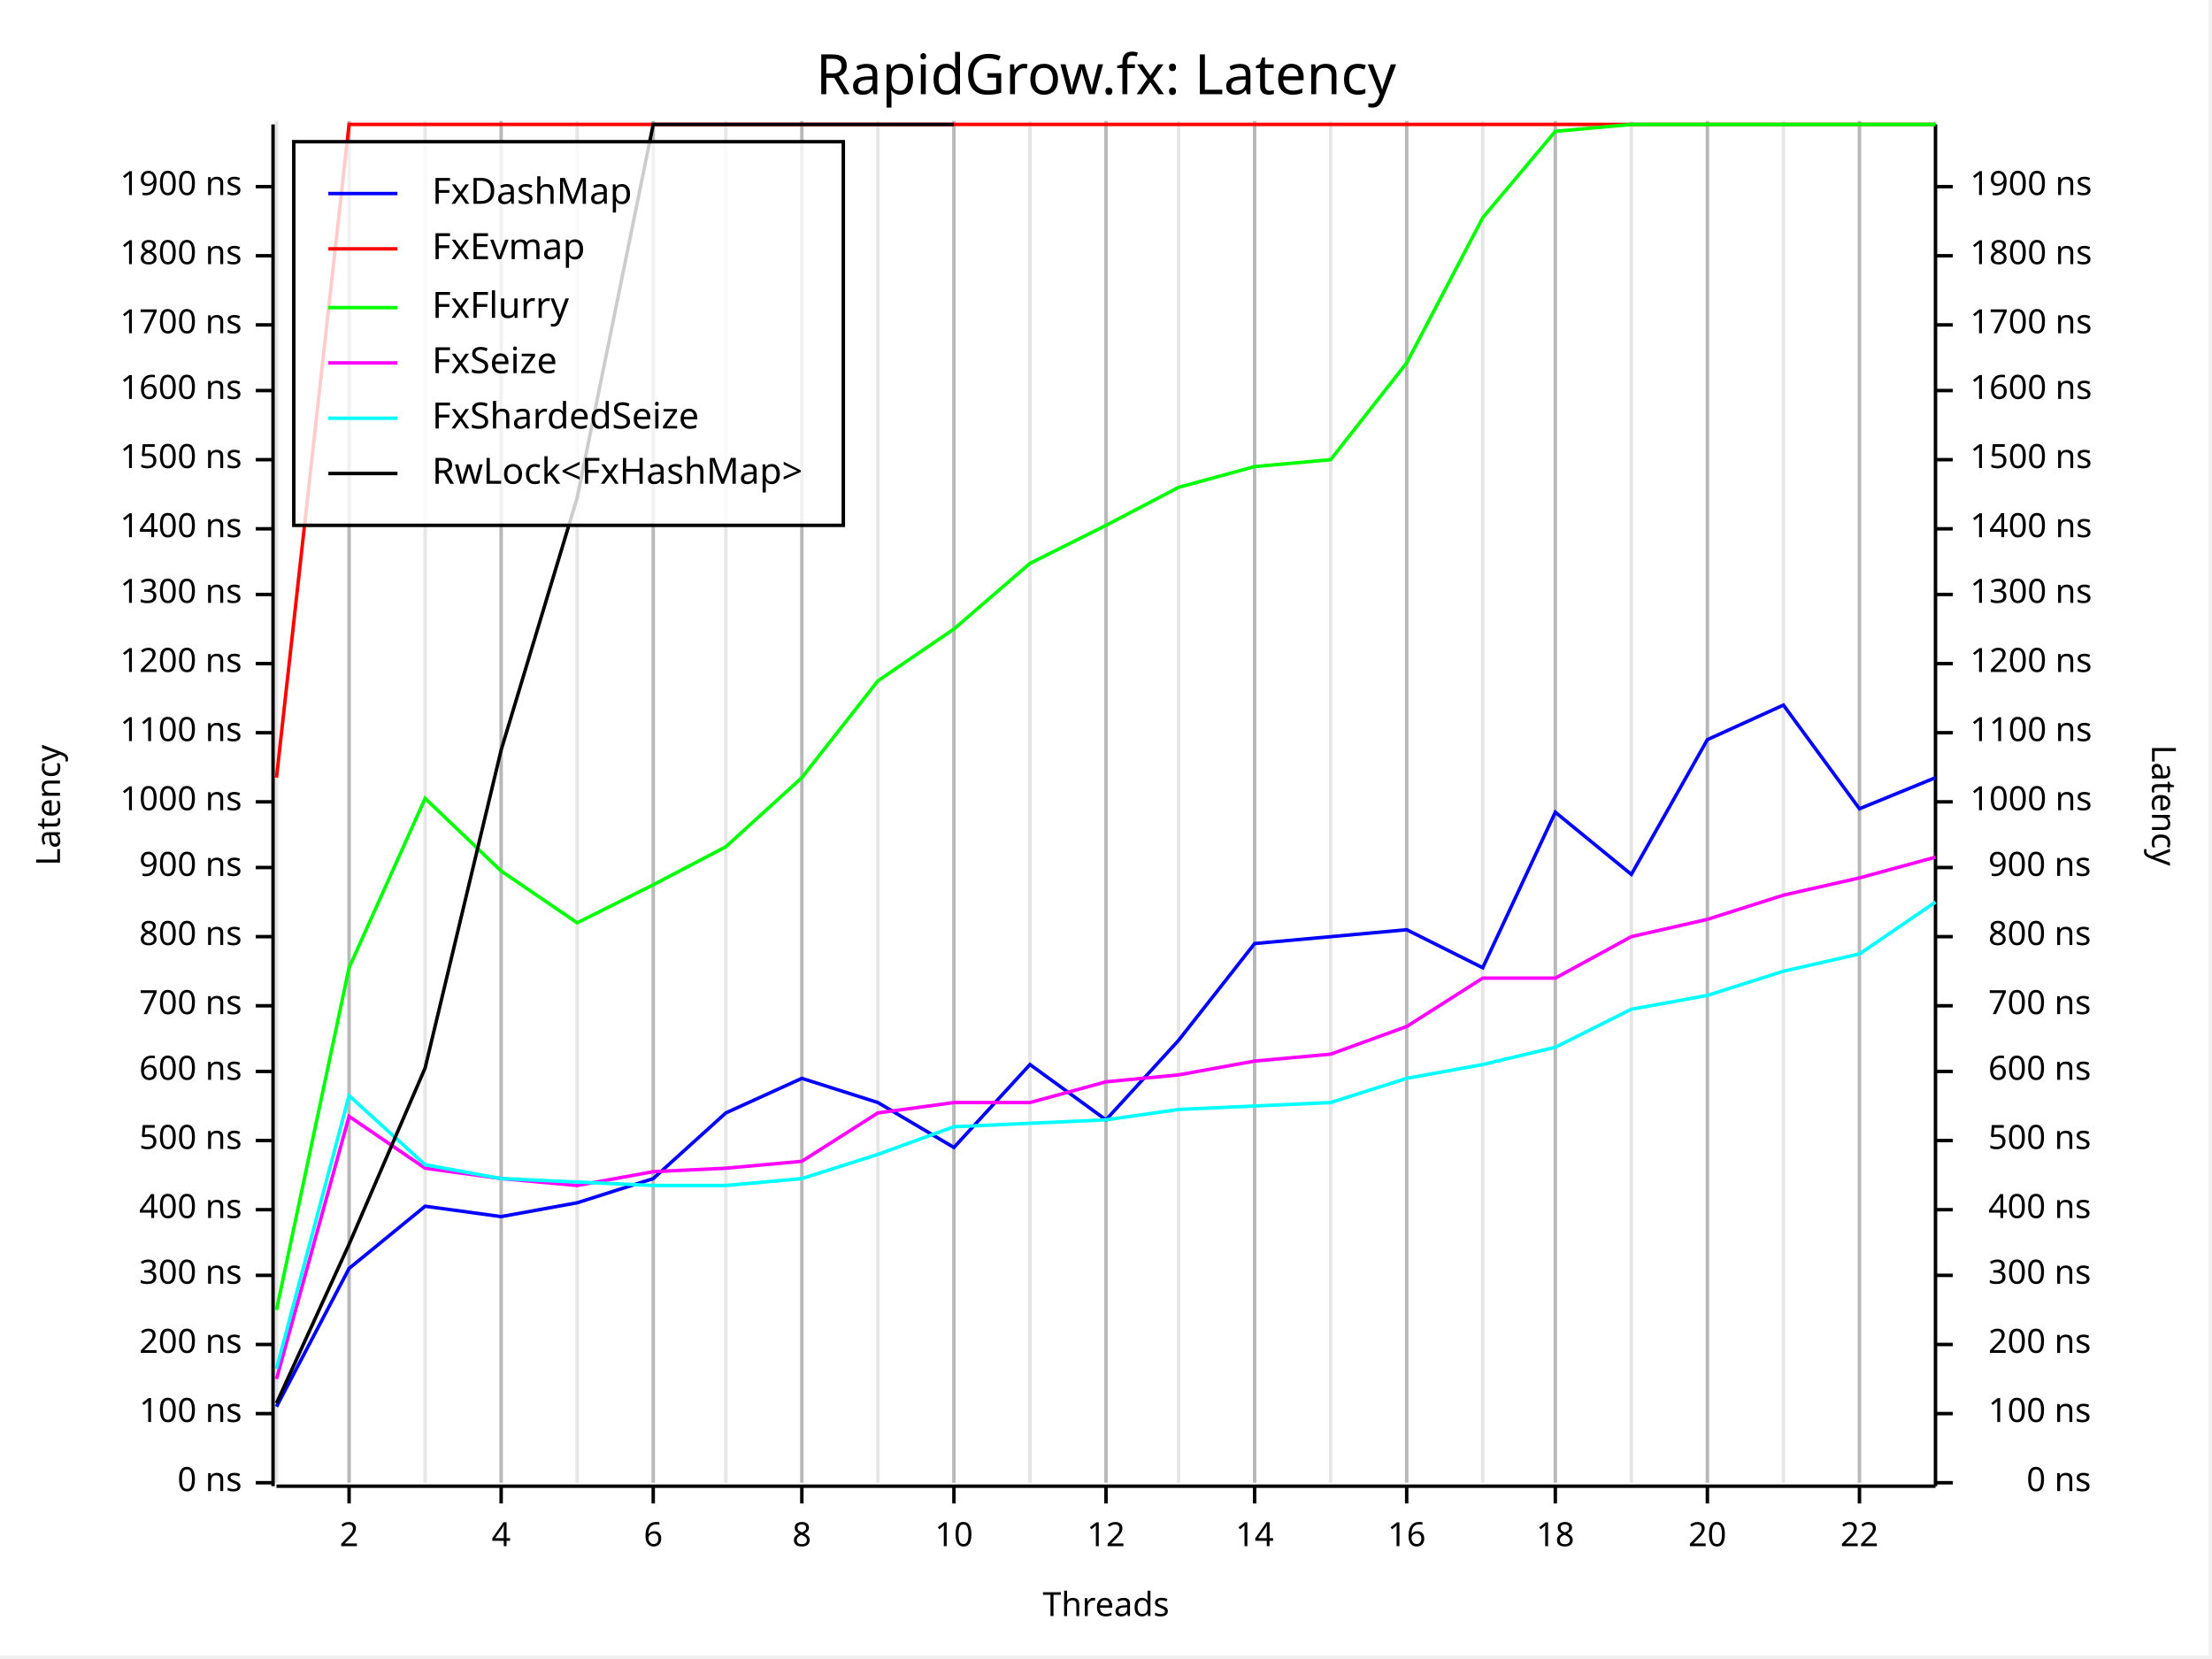
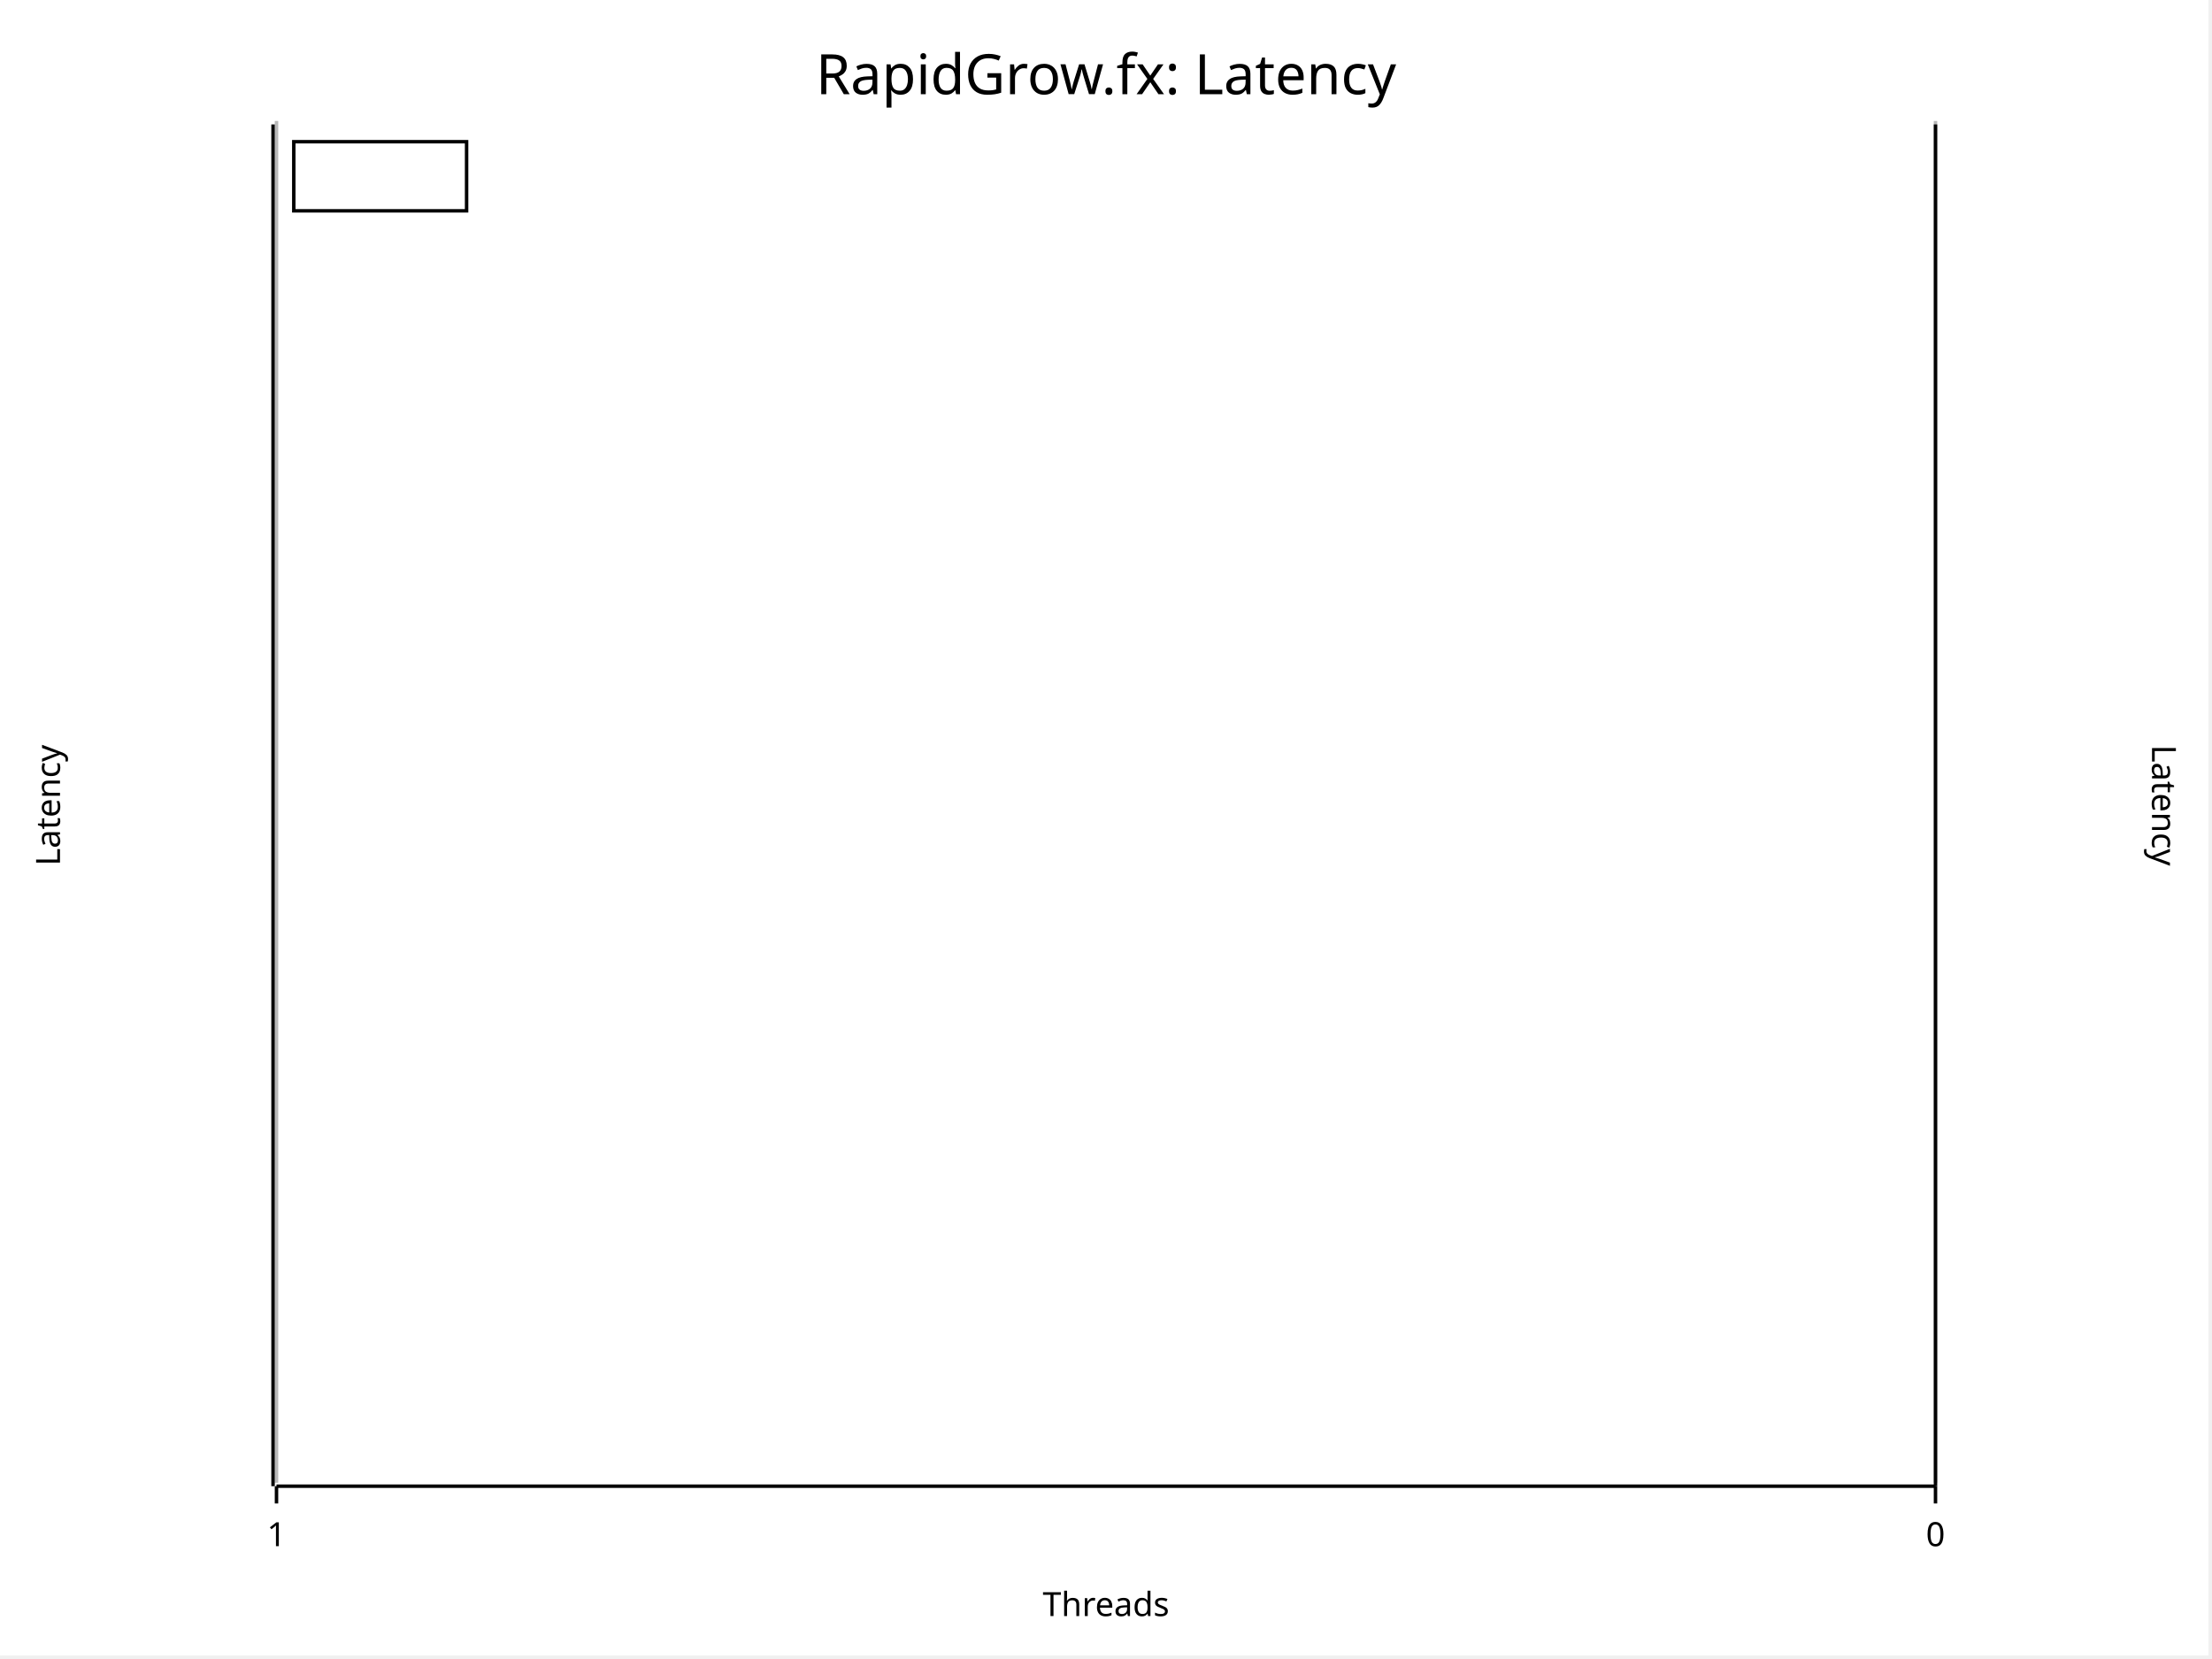
<svg xmlns="http://www.w3.org/2000/svg" width="640" height="480" viewBox="0 0 640 480">
  <rect x="0" y="0" width="639" height="479" opacity="1" fill="#FFFFFF" stroke="none" />
  <text x="320" y="15" dy="0.76em" text-anchor="middle" font-family="Fira Code" font-size="16.129" opacity="1" fill="#000000">
RapidGrow.fx: Latency
</text>
+   <line opacity="0.1" stroke="#000000" stroke-width="1" x1="560" y1="429" x2="560" y2="35" />
  <line opacity="0.1" stroke="#000000" stroke-width="1" x1="80" y1="429" x2="80" y2="35" />
-   <line opacity="0.1" stroke="#000000" stroke-width="1" x1="101" y1="429" x2="101" y2="35" />
-   <line opacity="0.1" stroke="#000000" stroke-width="1" x1="123" y1="429" x2="123" y2="35" />
-   <line opacity="0.1" stroke="#000000" stroke-width="1" x1="145" y1="429" x2="145" y2="35" />
-   <line opacity="0.1" stroke="#000000" stroke-width="1" x1="167" y1="429" x2="167" y2="35" />
-   <line opacity="0.1" stroke="#000000" stroke-width="1" x1="189" y1="429" x2="189" y2="35" />
-   <line opacity="0.1" stroke="#000000" stroke-width="1" x1="210" y1="429" x2="210" y2="35" />
-   <line opacity="0.1" stroke="#000000" stroke-width="1" x1="232" y1="429" x2="232" y2="35" />
-   <line opacity="0.1" stroke="#000000" stroke-width="1" x1="254" y1="429" x2="254" y2="35" />
-   <line opacity="0.1" stroke="#000000" stroke-width="1" x1="276" y1="429" x2="276" y2="35" />
-   <line opacity="0.1" stroke="#000000" stroke-width="1" x1="298" y1="429" x2="298" y2="35" />
-   <line opacity="0.1" stroke="#000000" stroke-width="1" x1="320" y1="429" x2="320" y2="35" />
-   <line opacity="0.1" stroke="#000000" stroke-width="1" x1="341" y1="429" x2="341" y2="35" />
-   <line opacity="0.1" stroke="#000000" stroke-width="1" x1="363" y1="429" x2="363" y2="35" />
-   <line opacity="0.1" stroke="#000000" stroke-width="1" x1="385" y1="429" x2="385" y2="35" />
-   <line opacity="0.1" stroke="#000000" stroke-width="1" x1="407" y1="429" x2="407" y2="35" />
-   <line opacity="0.1" stroke="#000000" stroke-width="1" x1="429" y1="429" x2="429" y2="35" />
-   <line opacity="0.1" stroke="#000000" stroke-width="1" x1="450" y1="429" x2="450" y2="35" />
-   <line opacity="0.1" stroke="#000000" stroke-width="1" x1="472" y1="429" x2="472" y2="35" />
-   <line opacity="0.1" stroke="#000000" stroke-width="1" x1="494" y1="429" x2="494" y2="35" />
-   <line opacity="0.1" stroke="#000000" stroke-width="1" x1="516" y1="429" x2="516" y2="35" />
-   <line opacity="0.1" stroke="#000000" stroke-width="1" x1="538" y1="429" x2="538" y2="35" />
-   <line opacity="0.1" stroke="#000000" stroke-width="1" x1="560" y1="429" x2="560" y2="35" />
  <text x="10" y="233" dy="0.76em" text-anchor="middle" font-family="sans-serif" font-size="9.677" opacity="1" fill="#000000" transform="rotate(270, 10, 233)">
Latency
</text>
  <text x="320" y="470" dy="-0.5ex" text-anchor="middle" font-family="sans-serif" font-size="9.677" opacity="1" fill="#000000">
Threads
</text>
  <text x="630" y="233" dy="0.76em" text-anchor="middle" font-family="sans-serif" font-size="9.677" opacity="1" fill="#000000" transform="rotate(90, 630, 233)">
Latency
</text>
-   <line opacity="0.2" stroke="#000000" stroke-width="1" x1="101" y1="429" x2="101" y2="35" />
-   <line opacity="0.2" stroke="#000000" stroke-width="1" x1="145" y1="429" x2="145" y2="35" />
-   <line opacity="0.2" stroke="#000000" stroke-width="1" x1="189" y1="429" x2="189" y2="35" />
-   <line opacity="0.2" stroke="#000000" stroke-width="1" x1="232" y1="429" x2="232" y2="35" />
-   <line opacity="0.2" stroke="#000000" stroke-width="1" x1="276" y1="429" x2="276" y2="35" />
-   <line opacity="0.2" stroke="#000000" stroke-width="1" x1="320" y1="429" x2="320" y2="35" />
-   <line opacity="0.2" stroke="#000000" stroke-width="1" x1="363" y1="429" x2="363" y2="35" />
-   <line opacity="0.2" stroke="#000000" stroke-width="1" x1="407" y1="429" x2="407" y2="35" />
-   <line opacity="0.2" stroke="#000000" stroke-width="1" x1="450" y1="429" x2="450" y2="35" />
-   <line opacity="0.2" stroke="#000000" stroke-width="1" x1="494" y1="429" x2="494" y2="35" />
-   <line opacity="0.2" stroke="#000000" stroke-width="1" x1="538" y1="429" x2="538" y2="35" />
+   <line opacity="0.2" stroke="#000000" stroke-width="1" x1="560" y1="429" x2="560" y2="35" />
+   <line opacity="0.2" stroke="#000000" stroke-width="1" x1="80" y1="429" x2="80" y2="35" />
  <polyline fill="none" opacity="1" stroke="#000000" stroke-width="1" points="79,36 79,430 " />
-   <text x="70" y="429" dy="0.5ex" text-anchor="end" font-family="sans-serif" font-size="9.677" opacity="1" fill="#000000">
- 0 ns
+   <polyline fill="none" opacity="1" stroke="#000000" stroke-width="1" points="80,430 560,430 " />
+   <text x="560" y="440" dy="0.76em" text-anchor="middle" font-family="sans-serif" font-size="9.677" opacity="1" fill="#000000">
+ 0
</text>
-   <polyline fill="none" opacity="1" stroke="#000000" stroke-width="1" points="74,429 79,429 " />
-   <text x="70" y="409" dy="0.5ex" text-anchor="end" font-family="sans-serif" font-size="9.677" opacity="1" fill="#000000">
- 100 ns
+   <polyline fill="none" opacity="1" stroke="#000000" stroke-width="1" points="560,430 560,435 " />
+   <text x="80" y="440" dy="0.76em" text-anchor="middle" font-family="sans-serif" font-size="9.677" opacity="1" fill="#000000">
+ 1
</text>
-   <polyline fill="none" opacity="1" stroke="#000000" stroke-width="1" points="74,409 79,409 " />
-   <text x="70" y="389" dy="0.5ex" text-anchor="end" font-family="sans-serif" font-size="9.677" opacity="1" fill="#000000">
- 200 ns
- </text>
-   <polyline fill="none" opacity="1" stroke="#000000" stroke-width="1" points="74,389 79,389 " />
-   <text x="70" y="369" dy="0.5ex" text-anchor="end" font-family="sans-serif" font-size="9.677" opacity="1" fill="#000000">
- 300 ns
- </text>
-   <polyline fill="none" opacity="1" stroke="#000000" stroke-width="1" points="74,369 79,369 " />
-   <text x="70" y="350" dy="0.5ex" text-anchor="end" font-family="sans-serif" font-size="9.677" opacity="1" fill="#000000">
- 400 ns
- </text>
-   <polyline fill="none" opacity="1" stroke="#000000" stroke-width="1" points="74,350 79,350 " />
-   <text x="70" y="330" dy="0.5ex" text-anchor="end" font-family="sans-serif" font-size="9.677" opacity="1" fill="#000000">
- 500 ns
- </text>
-   <polyline fill="none" opacity="1" stroke="#000000" stroke-width="1" points="74,330 79,330 " />
-   <text x="70" y="310" dy="0.5ex" text-anchor="end" font-family="sans-serif" font-size="9.677" opacity="1" fill="#000000">
- 600 ns
- </text>
-   <polyline fill="none" opacity="1" stroke="#000000" stroke-width="1" points="74,310 79,310 " />
-   <text x="70" y="291" dy="0.5ex" text-anchor="end" font-family="sans-serif" font-size="9.677" opacity="1" fill="#000000">
- 700 ns
- </text>
-   <polyline fill="none" opacity="1" stroke="#000000" stroke-width="1" points="74,291 79,291 " />
-   <text x="70" y="271" dy="0.5ex" text-anchor="end" font-family="sans-serif" font-size="9.677" opacity="1" fill="#000000">
- 800 ns
- </text>
-   <polyline fill="none" opacity="1" stroke="#000000" stroke-width="1" points="74,271 79,271 " />
-   <text x="70" y="251" dy="0.5ex" text-anchor="end" font-family="sans-serif" font-size="9.677" opacity="1" fill="#000000">
- 900 ns
- </text>
-   <polyline fill="none" opacity="1" stroke="#000000" stroke-width="1" points="74,251 79,251 " />
-   <text x="70" y="232" dy="0.5ex" text-anchor="end" font-family="sans-serif" font-size="9.677" opacity="1" fill="#000000">
- 1000 ns
- </text>
-   <polyline fill="none" opacity="1" stroke="#000000" stroke-width="1" points="74,232 79,232 " />
-   <text x="70" y="212" dy="0.5ex" text-anchor="end" font-family="sans-serif" font-size="9.677" opacity="1" fill="#000000">
- 1100 ns
- </text>
-   <polyline fill="none" opacity="1" stroke="#000000" stroke-width="1" points="74,212 79,212 " />
-   <text x="70" y="192" dy="0.5ex" text-anchor="end" font-family="sans-serif" font-size="9.677" opacity="1" fill="#000000">
- 1200 ns
- </text>
-   <polyline fill="none" opacity="1" stroke="#000000" stroke-width="1" points="74,192 79,192 " />
-   <text x="70" y="172" dy="0.5ex" text-anchor="end" font-family="sans-serif" font-size="9.677" opacity="1" fill="#000000">
- 1300 ns
- </text>
-   <polyline fill="none" opacity="1" stroke="#000000" stroke-width="1" points="74,172 79,172 " />
-   <text x="70" y="153" dy="0.5ex" text-anchor="end" font-family="sans-serif" font-size="9.677" opacity="1" fill="#000000">
- 1400 ns
- </text>
-   <polyline fill="none" opacity="1" stroke="#000000" stroke-width="1" points="74,153 79,153 " />
-   <text x="70" y="133" dy="0.5ex" text-anchor="end" font-family="sans-serif" font-size="9.677" opacity="1" fill="#000000">
- 1500 ns
- </text>
-   <polyline fill="none" opacity="1" stroke="#000000" stroke-width="1" points="74,133 79,133 " />
-   <text x="70" y="113" dy="0.5ex" text-anchor="end" font-family="sans-serif" font-size="9.677" opacity="1" fill="#000000">
- 1600 ns
- </text>
-   <polyline fill="none" opacity="1" stroke="#000000" stroke-width="1" points="74,113 79,113 " />
-   <text x="70" y="94" dy="0.5ex" text-anchor="end" font-family="sans-serif" font-size="9.677" opacity="1" fill="#000000">
- 1700 ns
- </text>
-   <polyline fill="none" opacity="1" stroke="#000000" stroke-width="1" points="74,94 79,94 " />
-   <text x="70" y="74" dy="0.5ex" text-anchor="end" font-family="sans-serif" font-size="9.677" opacity="1" fill="#000000">
- 1800 ns
- </text>
-   <polyline fill="none" opacity="1" stroke="#000000" stroke-width="1" points="74,74 79,74 " />
-   <text x="70" y="54" dy="0.5ex" text-anchor="end" font-family="sans-serif" font-size="9.677" opacity="1" fill="#000000">
- 1900 ns
- </text>
-   <polyline fill="none" opacity="1" stroke="#000000" stroke-width="1" points="74,54 79,54 " />
-   <polyline fill="none" opacity="1" stroke="#000000" stroke-width="1" points="80,430 560,430 " />
-   <text x="101" y="440" dy="0.76em" text-anchor="middle" font-family="sans-serif" font-size="9.677" opacity="1" fill="#000000">
- 2
- </text>
-   <polyline fill="none" opacity="1" stroke="#000000" stroke-width="1" points="101,430 101,435 " />
-   <text x="145" y="440" dy="0.76em" text-anchor="middle" font-family="sans-serif" font-size="9.677" opacity="1" fill="#000000">
- 4
- </text>
-   <polyline fill="none" opacity="1" stroke="#000000" stroke-width="1" points="145,430 145,435 " />
-   <text x="189" y="440" dy="0.76em" text-anchor="middle" font-family="sans-serif" font-size="9.677" opacity="1" fill="#000000">
- 6
- </text>
-   <polyline fill="none" opacity="1" stroke="#000000" stroke-width="1" points="189,430 189,435 " />
-   <text x="232" y="440" dy="0.76em" text-anchor="middle" font-family="sans-serif" font-size="9.677" opacity="1" fill="#000000">
- 8
- </text>
-   <polyline fill="none" opacity="1" stroke="#000000" stroke-width="1" points="232,430 232,435 " />
-   <text x="276" y="440" dy="0.76em" text-anchor="middle" font-family="sans-serif" font-size="9.677" opacity="1" fill="#000000">
- 10
- </text>
-   <polyline fill="none" opacity="1" stroke="#000000" stroke-width="1" points="276,430 276,435 " />
-   <text x="320" y="440" dy="0.76em" text-anchor="middle" font-family="sans-serif" font-size="9.677" opacity="1" fill="#000000">
- 12
- </text>
-   <polyline fill="none" opacity="1" stroke="#000000" stroke-width="1" points="320,430 320,435 " />
-   <text x="363" y="440" dy="0.76em" text-anchor="middle" font-family="sans-serif" font-size="9.677" opacity="1" fill="#000000">
- 14
- </text>
-   <polyline fill="none" opacity="1" stroke="#000000" stroke-width="1" points="363,430 363,435 " />
-   <text x="407" y="440" dy="0.76em" text-anchor="middle" font-family="sans-serif" font-size="9.677" opacity="1" fill="#000000">
- 16
- </text>
-   <polyline fill="none" opacity="1" stroke="#000000" stroke-width="1" points="407,430 407,435 " />
-   <text x="450" y="440" dy="0.76em" text-anchor="middle" font-family="sans-serif" font-size="9.677" opacity="1" fill="#000000">
- 18
- </text>
-   <polyline fill="none" opacity="1" stroke="#000000" stroke-width="1" points="450,430 450,435 " />
-   <text x="494" y="440" dy="0.76em" text-anchor="middle" font-family="sans-serif" font-size="9.677" opacity="1" fill="#000000">
- 20
- </text>
-   <polyline fill="none" opacity="1" stroke="#000000" stroke-width="1" points="494,430 494,435 " />
-   <text x="538" y="440" dy="0.76em" text-anchor="middle" font-family="sans-serif" font-size="9.677" opacity="1" fill="#000000">
- 22
- </text>
-   <polyline fill="none" opacity="1" stroke="#000000" stroke-width="1" points="538,430 538,435 " />
+   <polyline fill="none" opacity="1" stroke="#000000" stroke-width="1" points="80,430 80,435 " />
  <polyline fill="none" opacity="1" stroke="#000000" stroke-width="1" points="560,36 560,430 " />
-   <text x="605" y="429" dy="0.5ex" text-anchor="end" font-family="sans-serif" font-size="9.677" opacity="1" fill="#000000">
- 0 ns
- </text>
-   <polyline fill="none" opacity="1" stroke="#000000" stroke-width="1" points="560,429 565,429 " />
-   <text x="605" y="409" dy="0.5ex" text-anchor="end" font-family="sans-serif" font-size="9.677" opacity="1" fill="#000000">
- 100 ns
- </text>
-   <polyline fill="none" opacity="1" stroke="#000000" stroke-width="1" points="560,409 565,409 " />
-   <text x="605" y="389" dy="0.5ex" text-anchor="end" font-family="sans-serif" font-size="9.677" opacity="1" fill="#000000">
- 200 ns
- </text>
-   <polyline fill="none" opacity="1" stroke="#000000" stroke-width="1" points="560,389 565,389 " />
-   <text x="605" y="369" dy="0.5ex" text-anchor="end" font-family="sans-serif" font-size="9.677" opacity="1" fill="#000000">
- 300 ns
- </text>
-   <polyline fill="none" opacity="1" stroke="#000000" stroke-width="1" points="560,369 565,369 " />
-   <text x="605" y="350" dy="0.5ex" text-anchor="end" font-family="sans-serif" font-size="9.677" opacity="1" fill="#000000">
- 400 ns
- </text>
-   <polyline fill="none" opacity="1" stroke="#000000" stroke-width="1" points="560,350 565,350 " />
-   <text x="605" y="330" dy="0.5ex" text-anchor="end" font-family="sans-serif" font-size="9.677" opacity="1" fill="#000000">
- 500 ns
- </text>
-   <polyline fill="none" opacity="1" stroke="#000000" stroke-width="1" points="560,330 565,330 " />
-   <text x="605" y="310" dy="0.5ex" text-anchor="end" font-family="sans-serif" font-size="9.677" opacity="1" fill="#000000">
- 600 ns
- </text>
-   <polyline fill="none" opacity="1" stroke="#000000" stroke-width="1" points="560,310 565,310 " />
-   <text x="605" y="291" dy="0.5ex" text-anchor="end" font-family="sans-serif" font-size="9.677" opacity="1" fill="#000000">
- 700 ns
- </text>
-   <polyline fill="none" opacity="1" stroke="#000000" stroke-width="1" points="560,291 565,291 " />
-   <text x="605" y="271" dy="0.5ex" text-anchor="end" font-family="sans-serif" font-size="9.677" opacity="1" fill="#000000">
- 800 ns
- </text>
-   <polyline fill="none" opacity="1" stroke="#000000" stroke-width="1" points="560,271 565,271 " />
-   <text x="605" y="251" dy="0.5ex" text-anchor="end" font-family="sans-serif" font-size="9.677" opacity="1" fill="#000000">
- 900 ns
- </text>
-   <polyline fill="none" opacity="1" stroke="#000000" stroke-width="1" points="560,251 565,251 " />
-   <text x="570" y="232" dy="0.5ex" text-anchor="start" font-family="sans-serif" font-size="9.677" opacity="1" fill="#000000">
- 1000 ns
- </text>
-   <polyline fill="none" opacity="1" stroke="#000000" stroke-width="1" points="560,232 565,232 " />
-   <text x="570" y="212" dy="0.5ex" text-anchor="start" font-family="sans-serif" font-size="9.677" opacity="1" fill="#000000">
- 1100 ns
- </text>
-   <polyline fill="none" opacity="1" stroke="#000000" stroke-width="1" points="560,212 565,212 " />
-   <text x="570" y="192" dy="0.5ex" text-anchor="start" font-family="sans-serif" font-size="9.677" opacity="1" fill="#000000">
- 1200 ns
- </text>
-   <polyline fill="none" opacity="1" stroke="#000000" stroke-width="1" points="560,192 565,192 " />
-   <text x="570" y="172" dy="0.5ex" text-anchor="start" font-family="sans-serif" font-size="9.677" opacity="1" fill="#000000">
- 1300 ns
- </text>
-   <polyline fill="none" opacity="1" stroke="#000000" stroke-width="1" points="560,172 565,172 " />
-   <text x="570" y="153" dy="0.5ex" text-anchor="start" font-family="sans-serif" font-size="9.677" opacity="1" fill="#000000">
- 1400 ns
- </text>
-   <polyline fill="none" opacity="1" stroke="#000000" stroke-width="1" points="560,153 565,153 " />
-   <text x="570" y="133" dy="0.5ex" text-anchor="start" font-family="sans-serif" font-size="9.677" opacity="1" fill="#000000">
- 1500 ns
- </text>
-   <polyline fill="none" opacity="1" stroke="#000000" stroke-width="1" points="560,133 565,133 " />
-   <text x="570" y="113" dy="0.5ex" text-anchor="start" font-family="sans-serif" font-size="9.677" opacity="1" fill="#000000">
- 1600 ns
- </text>
-   <polyline fill="none" opacity="1" stroke="#000000" stroke-width="1" points="560,113 565,113 " />
-   <text x="570" y="94" dy="0.5ex" text-anchor="start" font-family="sans-serif" font-size="9.677" opacity="1" fill="#000000">
- 1700 ns
- </text>
-   <polyline fill="none" opacity="1" stroke="#000000" stroke-width="1" points="560,94 565,94 " />
-   <text x="570" y="74" dy="0.5ex" text-anchor="start" font-family="sans-serif" font-size="9.677" opacity="1" fill="#000000">
- 1800 ns
- </text>
-   <polyline fill="none" opacity="1" stroke="#000000" stroke-width="1" points="560,74 565,74 " />
-   <text x="570" y="54" dy="0.5ex" text-anchor="start" font-family="sans-serif" font-size="9.677" opacity="1" fill="#000000">
- 1900 ns
- </text>
-   <polyline fill="none" opacity="1" stroke="#000000" stroke-width="1" points="560,54 565,54 " />
-   <polyline fill="none" opacity="1" stroke="#0000FF" stroke-width="1" points="80,407 101,367 123,349 145,352 167,348 189,341 210,322 232,312 254,319 276,332 298,308 320,324 341,301 363,273 385,271 407,269 429,280 450,235 472,253 494,214 516,204 538,234 560,225 " />
-   <polyline fill="none" opacity="1" stroke="#FF0000" stroke-width="1" points="80,225 101,36 123,36 145,36 167,36 189,36 210,36 232,36 254,36 276,36 298,36 320,36 341,36 363,36 385,36 407,36 429,36 450,36 472,36 494,36 516,36 538,36 560,36 " />
-   <polyline fill="none" opacity="1" stroke="#00FF00" stroke-width="1" points="80,379 101,280 123,231 145,252 167,267 189,256 210,245 232,225 254,197 276,182 298,163 320,152 341,141 363,135 385,133 407,105 429,63 450,38 472,36 494,36 516,36 538,36 560,36 " />
-   <polyline fill="none" opacity="1" stroke="#FF00FF" stroke-width="1" points="80,399 101,323 123,338 145,341 167,343 189,339 210,338 232,336 254,322 276,319 298,319 320,313 341,311 363,307 385,305 407,297 429,283 450,283 472,271 494,266 516,259 538,254 560,248 " />
-   <polyline fill="none" opacity="1" stroke="#00FFFF" stroke-width="1" points="80,396 101,317 123,337 145,341 167,342 189,343 210,343 232,341 254,334 276,326 298,325 320,324 341,321 363,320 385,319 407,312 429,308 450,303 472,292 494,288 516,281 538,276 560,261 " />
-   <polyline fill="none" opacity="1" stroke="#000000" stroke-width="1" points="80,406 101,360 123,309 145,217 167,144 189,36 210,36 232,36 254,36 276,36 " />
-   <rect x="85" y="41" width="159" height="111" opacity="0.8" fill="#FFFFFF" stroke="none" />
-   <rect x="85" y="41" width="159" height="111" opacity="1" fill="none" stroke="#000000" />
-   <text x="125" y="51" dy="0.76em" text-anchor="start" font-family="Fira Code" font-size="10.484" opacity="1" fill="#000000">
- FxDashMap
- </text>
-   <text x="125" y="67" dy="0.76em" text-anchor="start" font-family="Fira Code" font-size="10.484" opacity="1" fill="#000000">
- FxEvmap
- </text>
-   <text x="125" y="84" dy="0.76em" text-anchor="start" font-family="Fira Code" font-size="10.484" opacity="1" fill="#000000">
- FxFlurry
- </text>
-   <text x="125" y="100" dy="0.76em" text-anchor="start" font-family="Fira Code" font-size="10.484" opacity="1" fill="#000000">
- FxSeize
- </text>
-   <text x="125" y="116" dy="0.76em" text-anchor="start" font-family="Fira Code" font-size="10.484" opacity="1" fill="#000000">
- FxShardedSeize
- </text>
-   <text x="125" y="132" dy="0.76em" text-anchor="start" font-family="Fira Code" font-size="10.484" opacity="1" fill="#000000">
- RwLock&lt;FxHashMap&gt;
- </text>
-   <polyline fill="none" opacity="1" stroke="#0000FF" stroke-width="1" points="95,56 115,56 " />
-   <polyline fill="none" opacity="1" stroke="#FF0000" stroke-width="1" points="95,72 115,72 " />
-   <polyline fill="none" opacity="1" stroke="#00FF00" stroke-width="1" points="95,89 115,89 " />
-   <polyline fill="none" opacity="1" stroke="#FF00FF" stroke-width="1" points="95,105 115,105 " />
-   <polyline fill="none" opacity="1" stroke="#00FFFF" stroke-width="1" points="95,121 115,121 " />
-   <polyline fill="none" opacity="1" stroke="#000000" stroke-width="1" points="95,137 115,137 " />
+   <rect x="85" y="41" width="50" height="20" opacity="0.8" fill="#FFFFFF" stroke="none" />
+   <rect x="85" y="41" width="50" height="20" opacity="1" fill="none" stroke="#000000" />
</svg>
